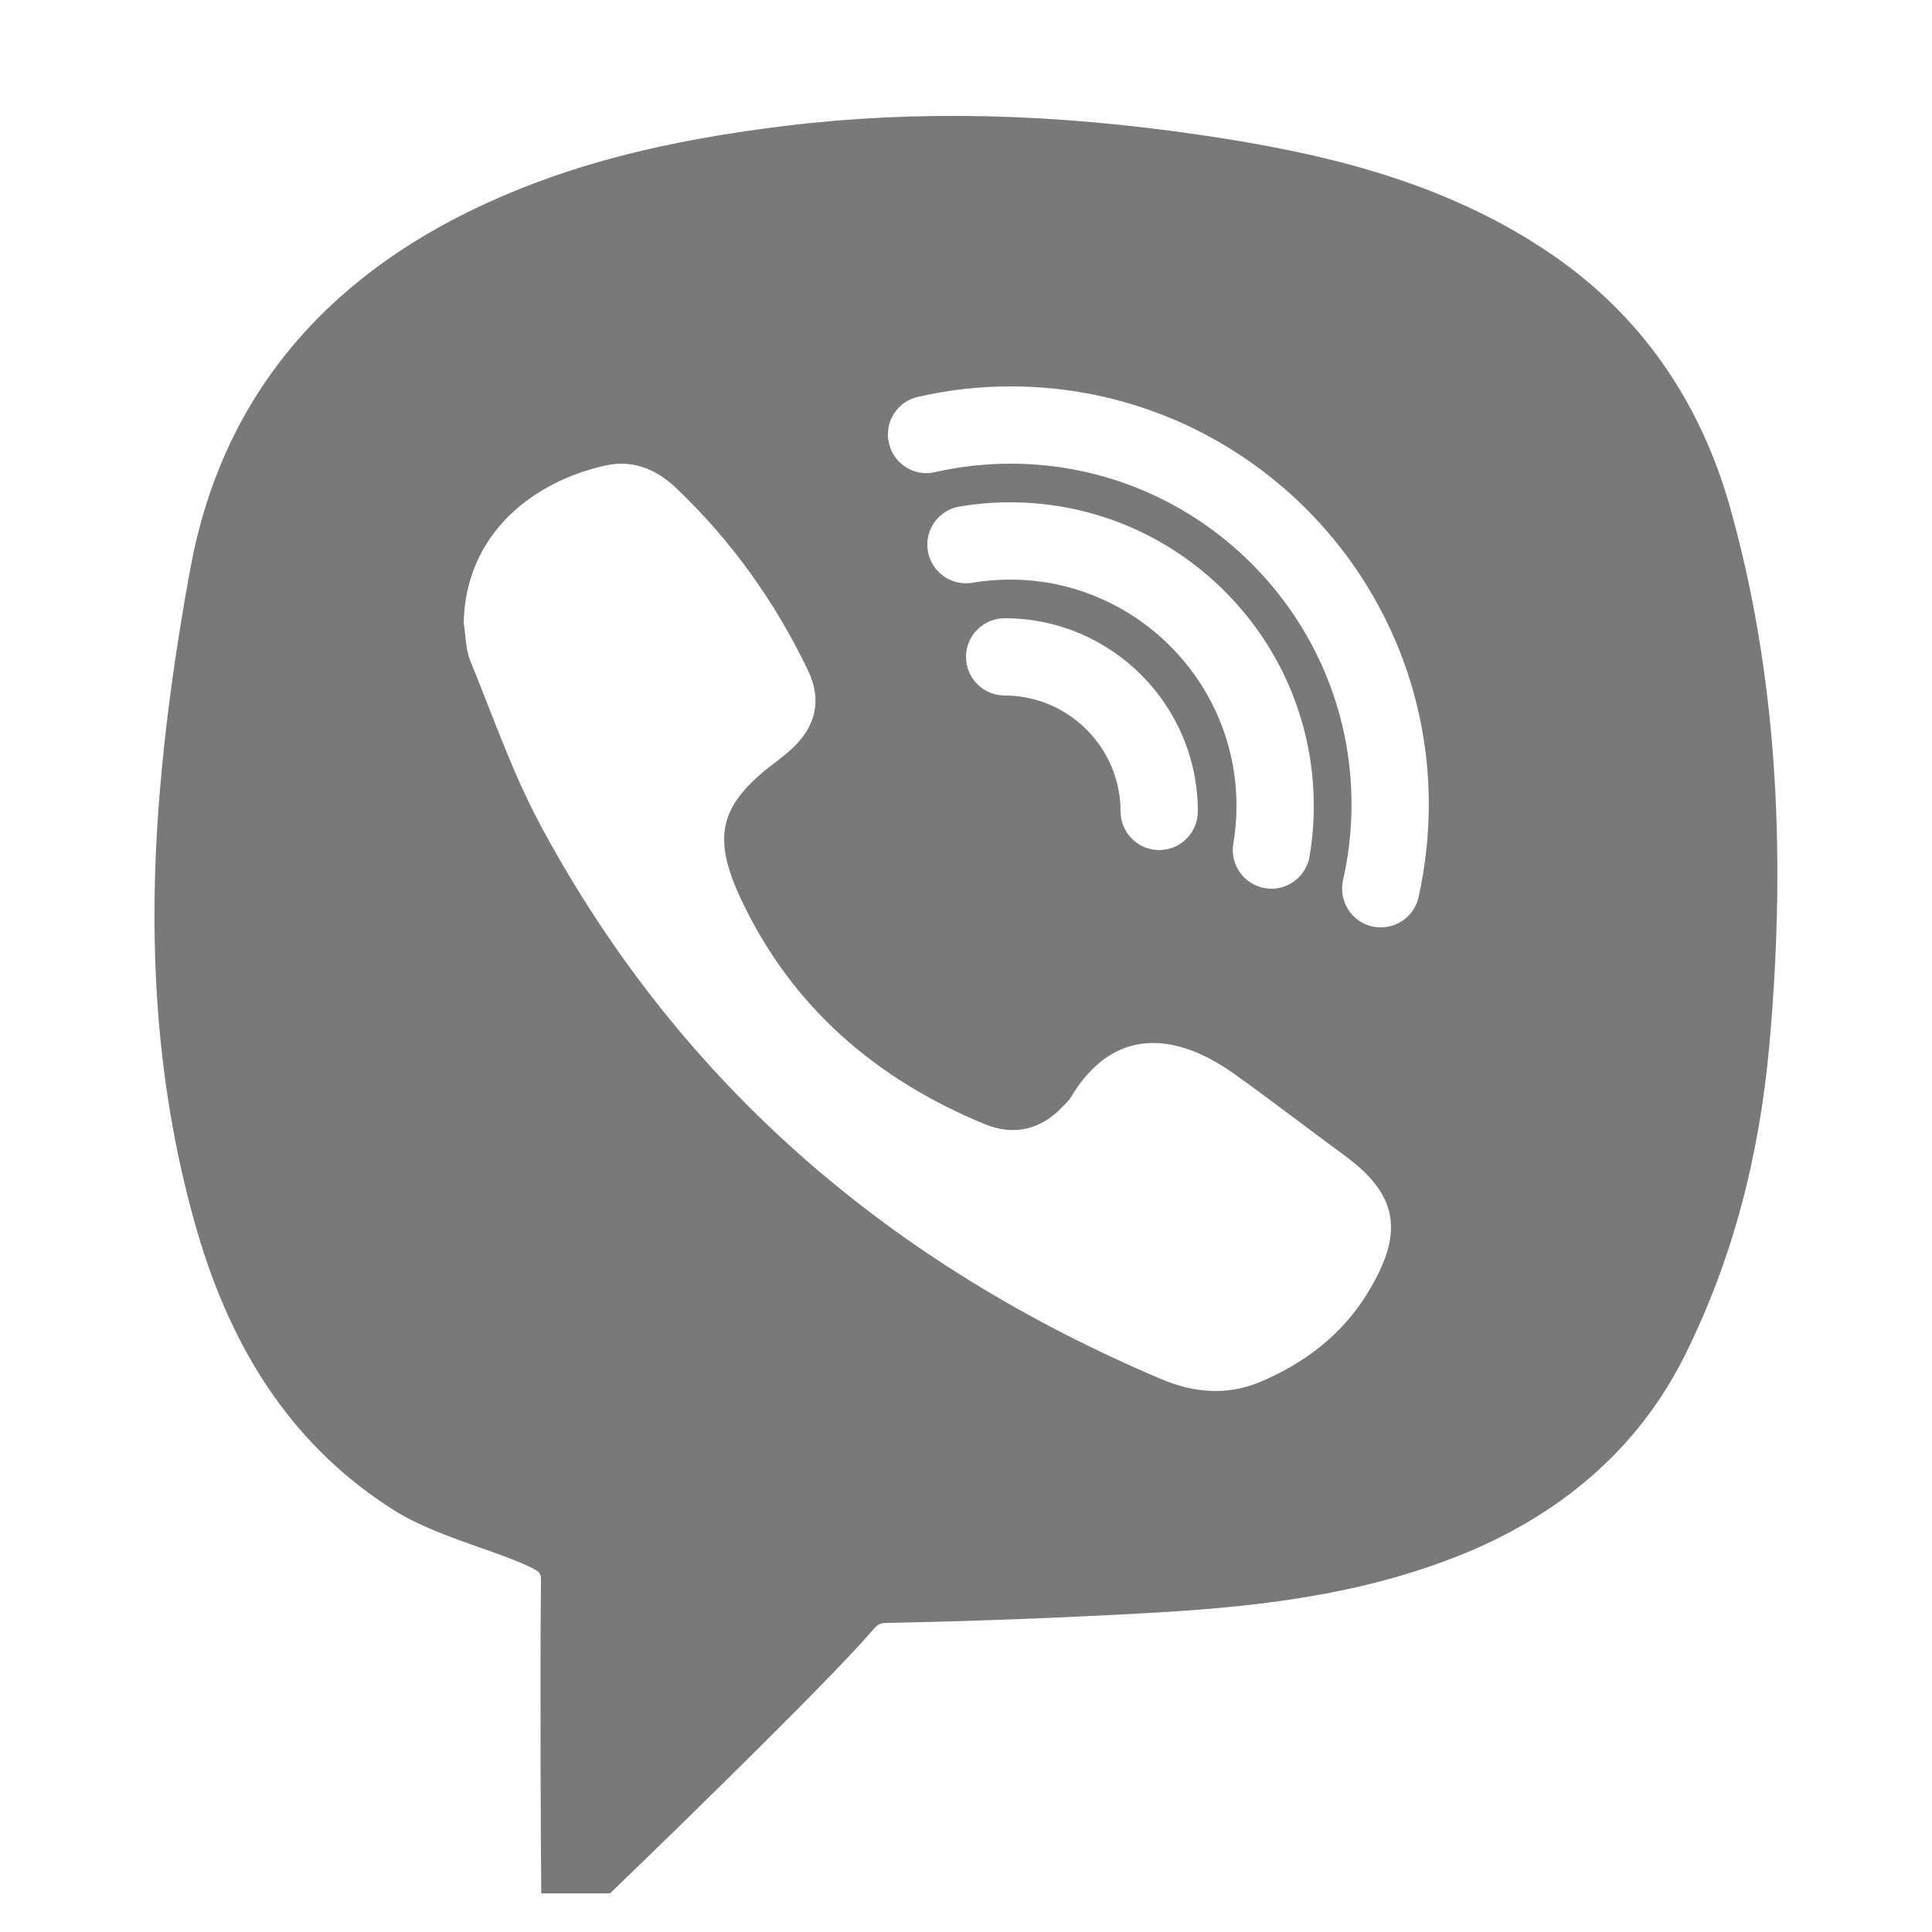
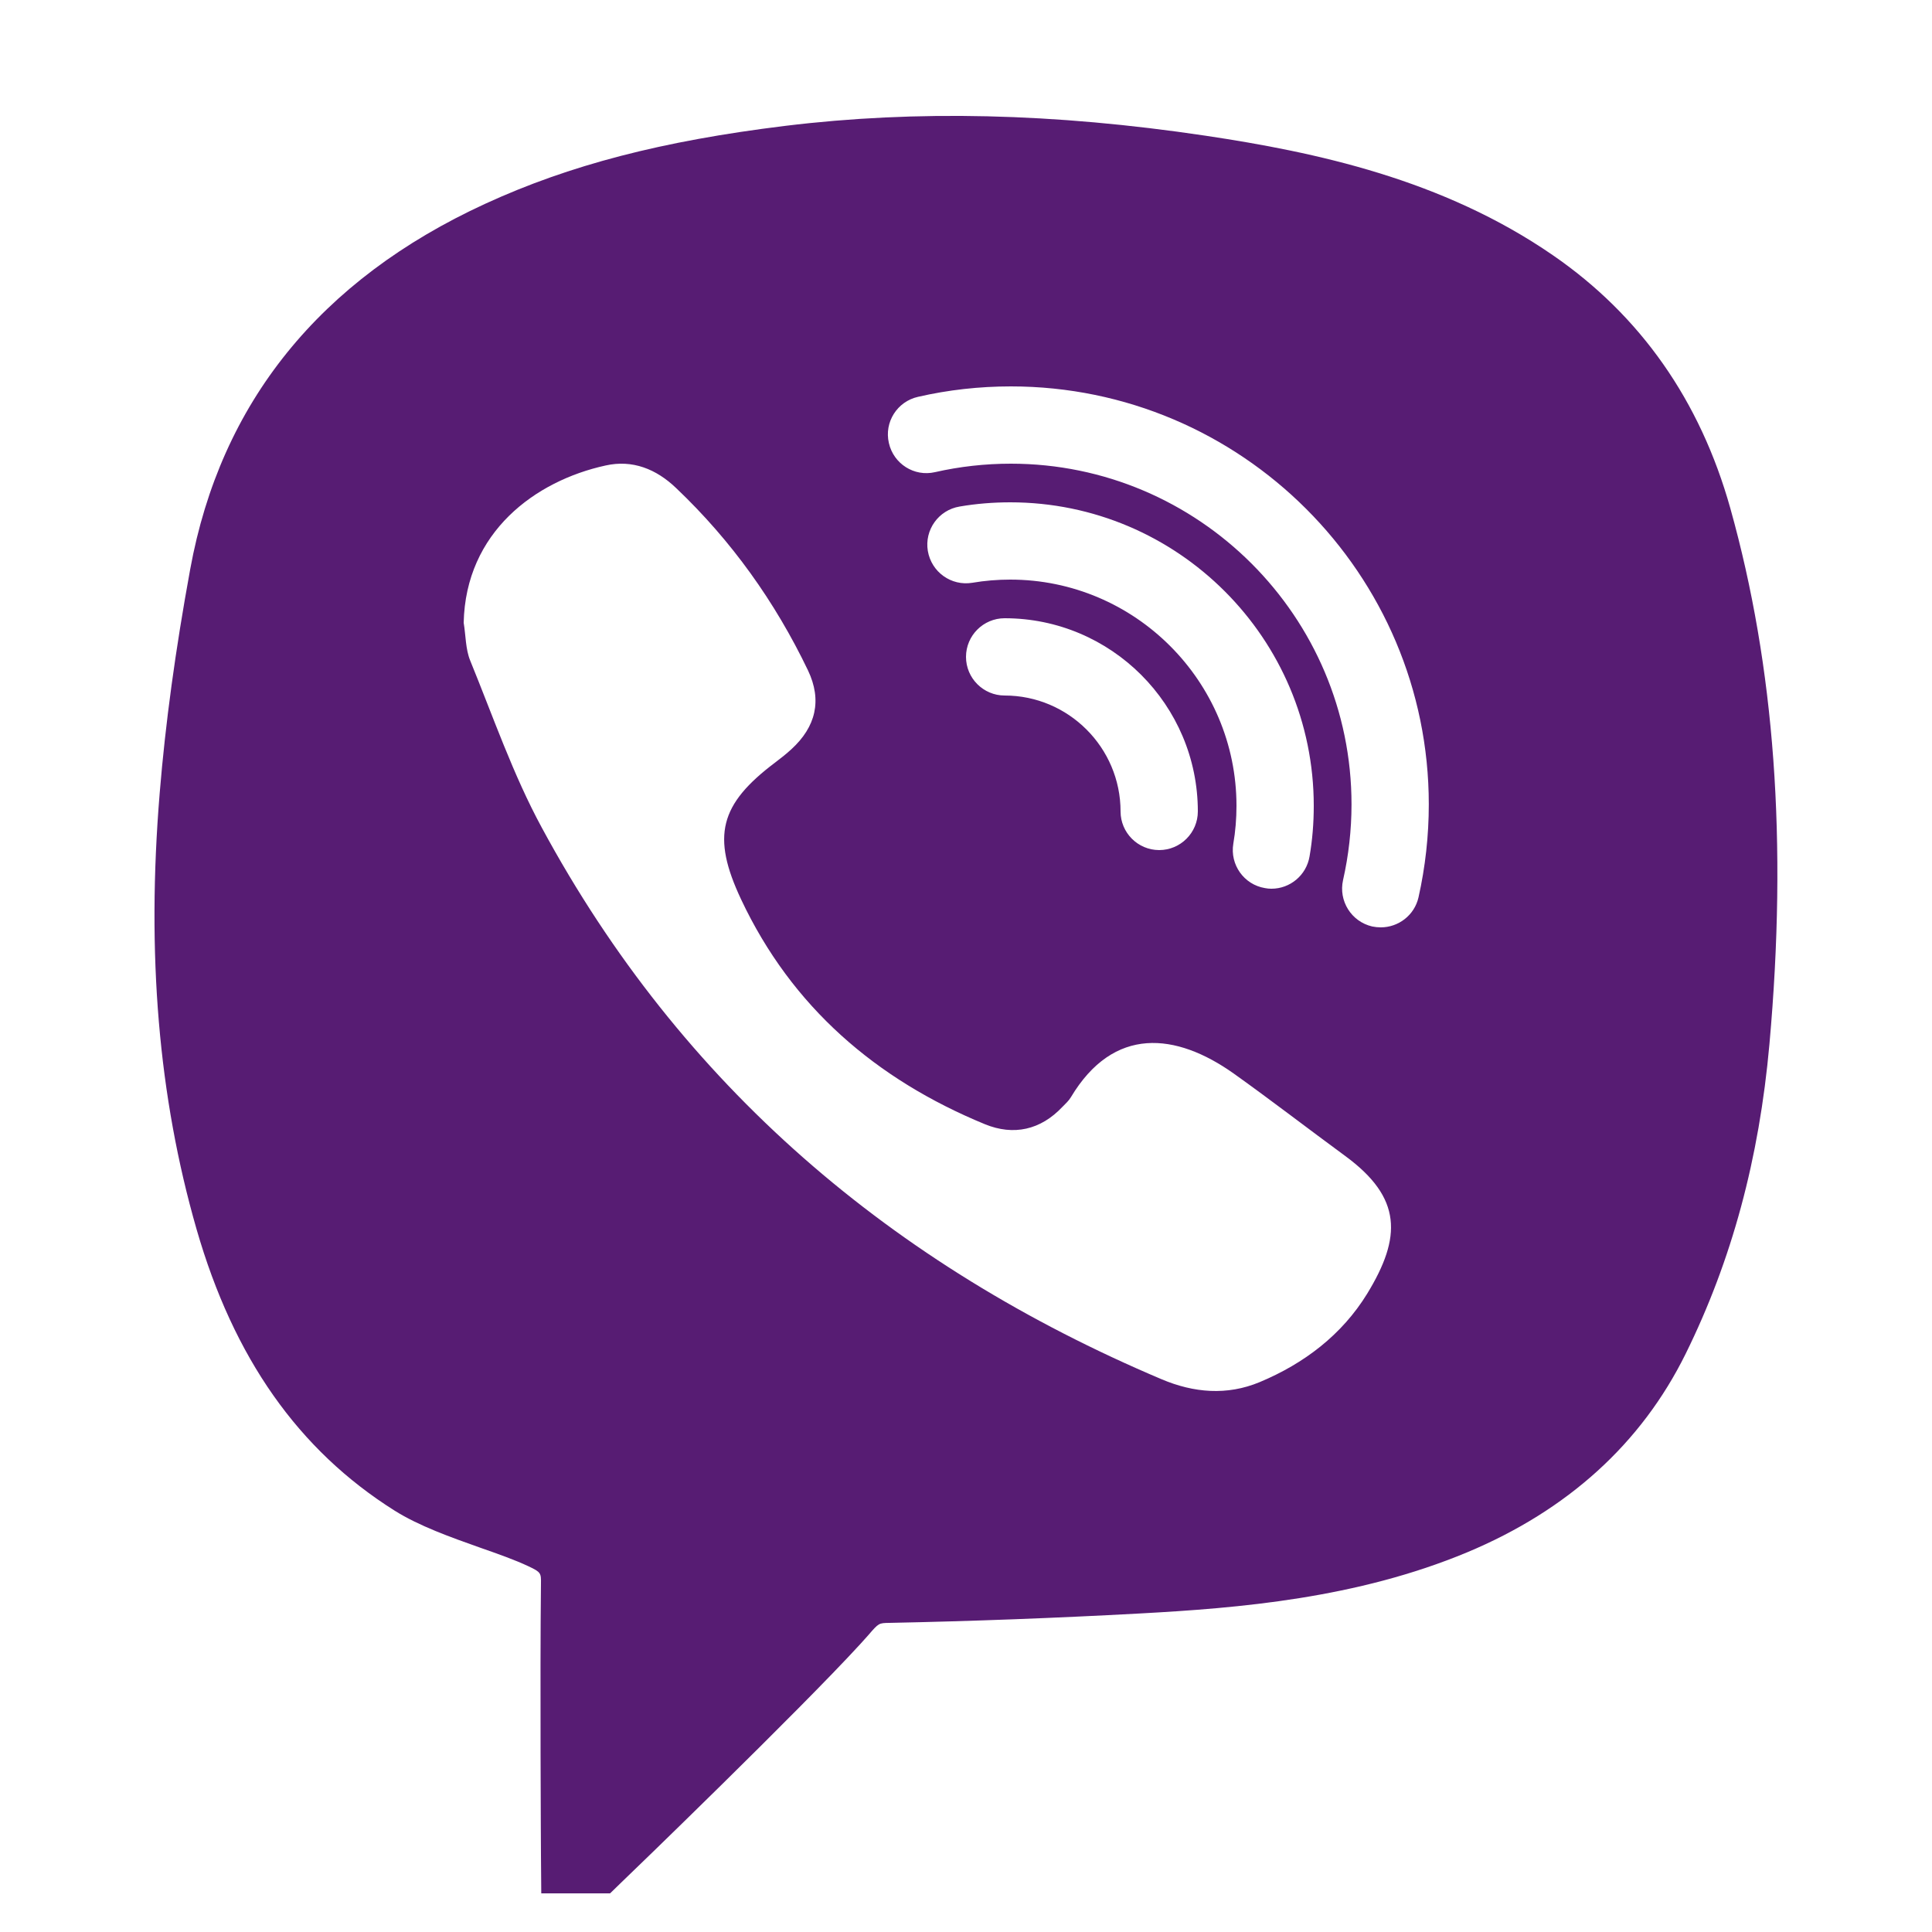
- <svg xmlns="http://www.w3.org/2000/svg" fill="#7a7878" viewBox="0 0 50 50" width="20px" height="20px">
+ <svg xmlns="http://www.w3.org/2000/svg" fill="#571c73" viewBox="0 0 50 50" width="20px" height="20px">
  <path d="M 44.781 13.156 C 44 10.367 42.453 8.164 40.188 6.605 C 37.328 4.633 34.039 3.938 31.199 3.512 C 27.27 2.926 23.711 2.844 20.316 3.258 C 17.137 3.648 14.742 4.27 12.559 5.273 C 8.277 7.242 5.707 10.426 4.922 14.734 C 4.539 16.828 4.281 18.719 4.133 20.523 C 3.789 24.695 4.102 28.387 5.086 31.809 C 6.047 35.145 7.723 37.527 10.211 39.094 C 10.844 39.492 11.656 39.781 12.441 40.059 C 12.887 40.215 13.32 40.367 13.676 40.535 C 14.004 40.688 14.004 40.715 14 40.988 C 13.973 43.359 14 48.008 14 48.008 L 14.008 49 L 15.789 49 L 16.078 48.719 C 16.27 48.539 20.684 44.273 22.258 42.555 L 22.473 42.316 C 22.742 42.004 22.742 42.004 23.02 42 C 25.145 41.957 27.316 41.875 29.473 41.758 C 32.086 41.617 35.113 41.363 37.965 40.176 C 40.574 39.086 42.48 37.355 43.625 35.035 C 44.82 32.613 45.527 29.992 45.793 27.02 C 46.262 21.793 45.93 17.258 44.781 13.156 Z M 35.383 33.48 C 34.727 34.547 33.75 35.289 32.598 35.77 C 31.754 36.121 30.895 36.047 30.062 35.695 C 23.098 32.746 17.633 28.102 14.023 21.422 C 13.277 20.047 12.762 18.547 12.168 17.094 C 12.047 16.797 12.055 16.445 12 16.117 C 12.051 13.77 13.852 12.445 15.672 12.047 C 16.367 11.891 16.984 12.137 17.5 12.633 C 18.93 13.992 20.059 15.574 20.91 17.348 C 21.281 18.125 21.113 18.812 20.48 19.391 C 20.348 19.512 20.211 19.621 20.066 19.73 C 18.621 20.816 18.41 21.641 19.18 23.277 C 20.492 26.062 22.672 27.934 25.488 29.094 C 26.23 29.398 26.93 29.246 27.496 28.645 C 27.574 28.566 27.66 28.488 27.715 28.395 C 28.824 26.543 30.438 26.727 31.926 27.781 C 32.902 28.477 33.852 29.211 34.816 29.918 C 36.289 31 36.277 32.016 35.383 33.48 Z M 26.145 15 C 25.816 15 25.488 15.027 25.164 15.082 C 24.617 15.172 24.105 14.805 24.012 14.258 C 23.922 13.715 24.289 13.199 24.836 13.109 C 25.266 13.035 25.707 13 26.145 13 C 30.477 13 34 16.523 34 20.855 C 34 21.297 33.965 21.738 33.891 22.164 C 33.809 22.652 33.387 23 32.906 23 C 32.852 23 32.797 22.996 32.738 22.984 C 32.195 22.895 31.828 22.379 31.918 21.836 C 31.973 21.516 32 21.188 32 20.855 C 32 17.629 29.371 15 26.145 15 Z M 31 21 C 31 21.551 30.551 22 30 22 C 29.449 22 29 21.551 29 21 C 29 19.348 27.652 18 26 18 C 25.449 18 25 17.551 25 17 C 25 16.449 25.449 16 26 16 C 28.758 16 31 18.242 31 21 Z M 36.711 23.223 C 36.605 23.688 36.191 24 35.734 24 C 35.66 24 35.586 23.992 35.512 23.977 C 34.973 23.852 34.637 23.316 34.758 22.777 C 34.902 22.141 34.977 21.48 34.977 20.816 C 34.977 15.957 31.02 12 26.16 12 C 25.496 12 24.836 12.074 24.199 12.219 C 23.66 12.344 23.125 12.004 23.004 11.465 C 22.879 10.926 23.219 10.391 23.758 10.27 C 24.539 10.09 25.348 10 26.16 10 C 32.125 10 36.977 14.852 36.977 20.816 C 36.977 21.629 36.887 22.438 36.711 23.223 Z" />
</svg>
